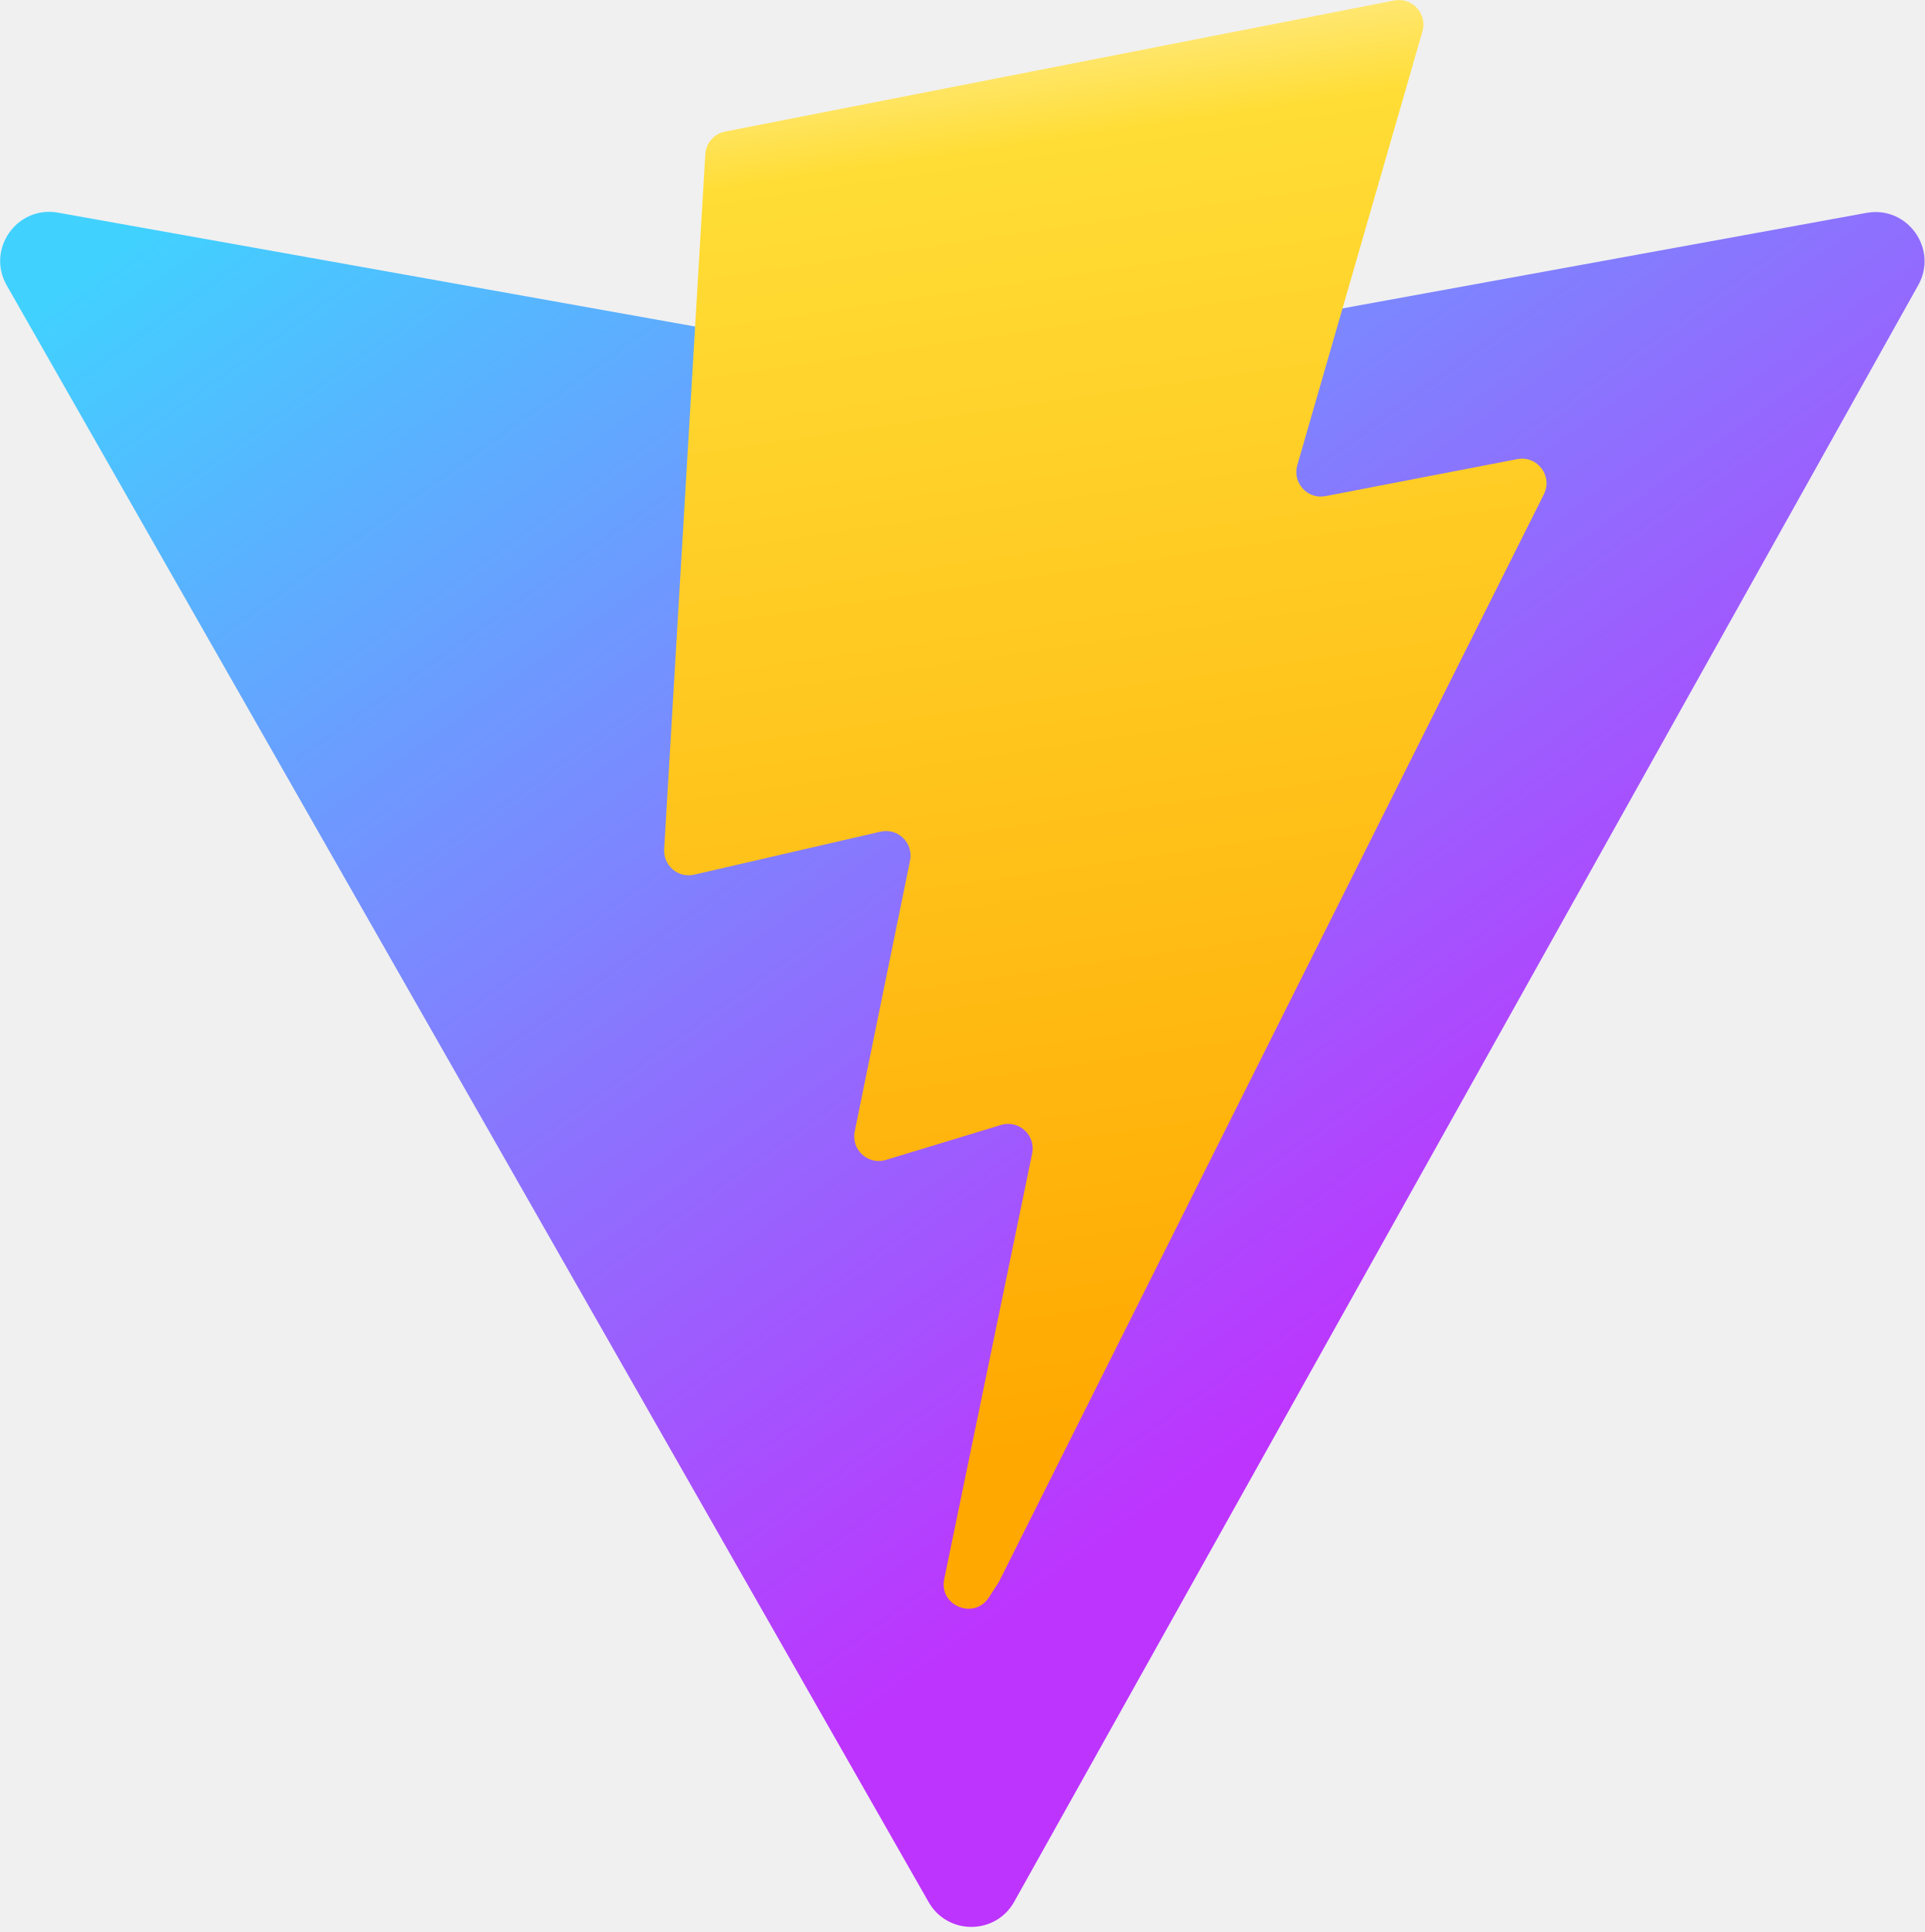
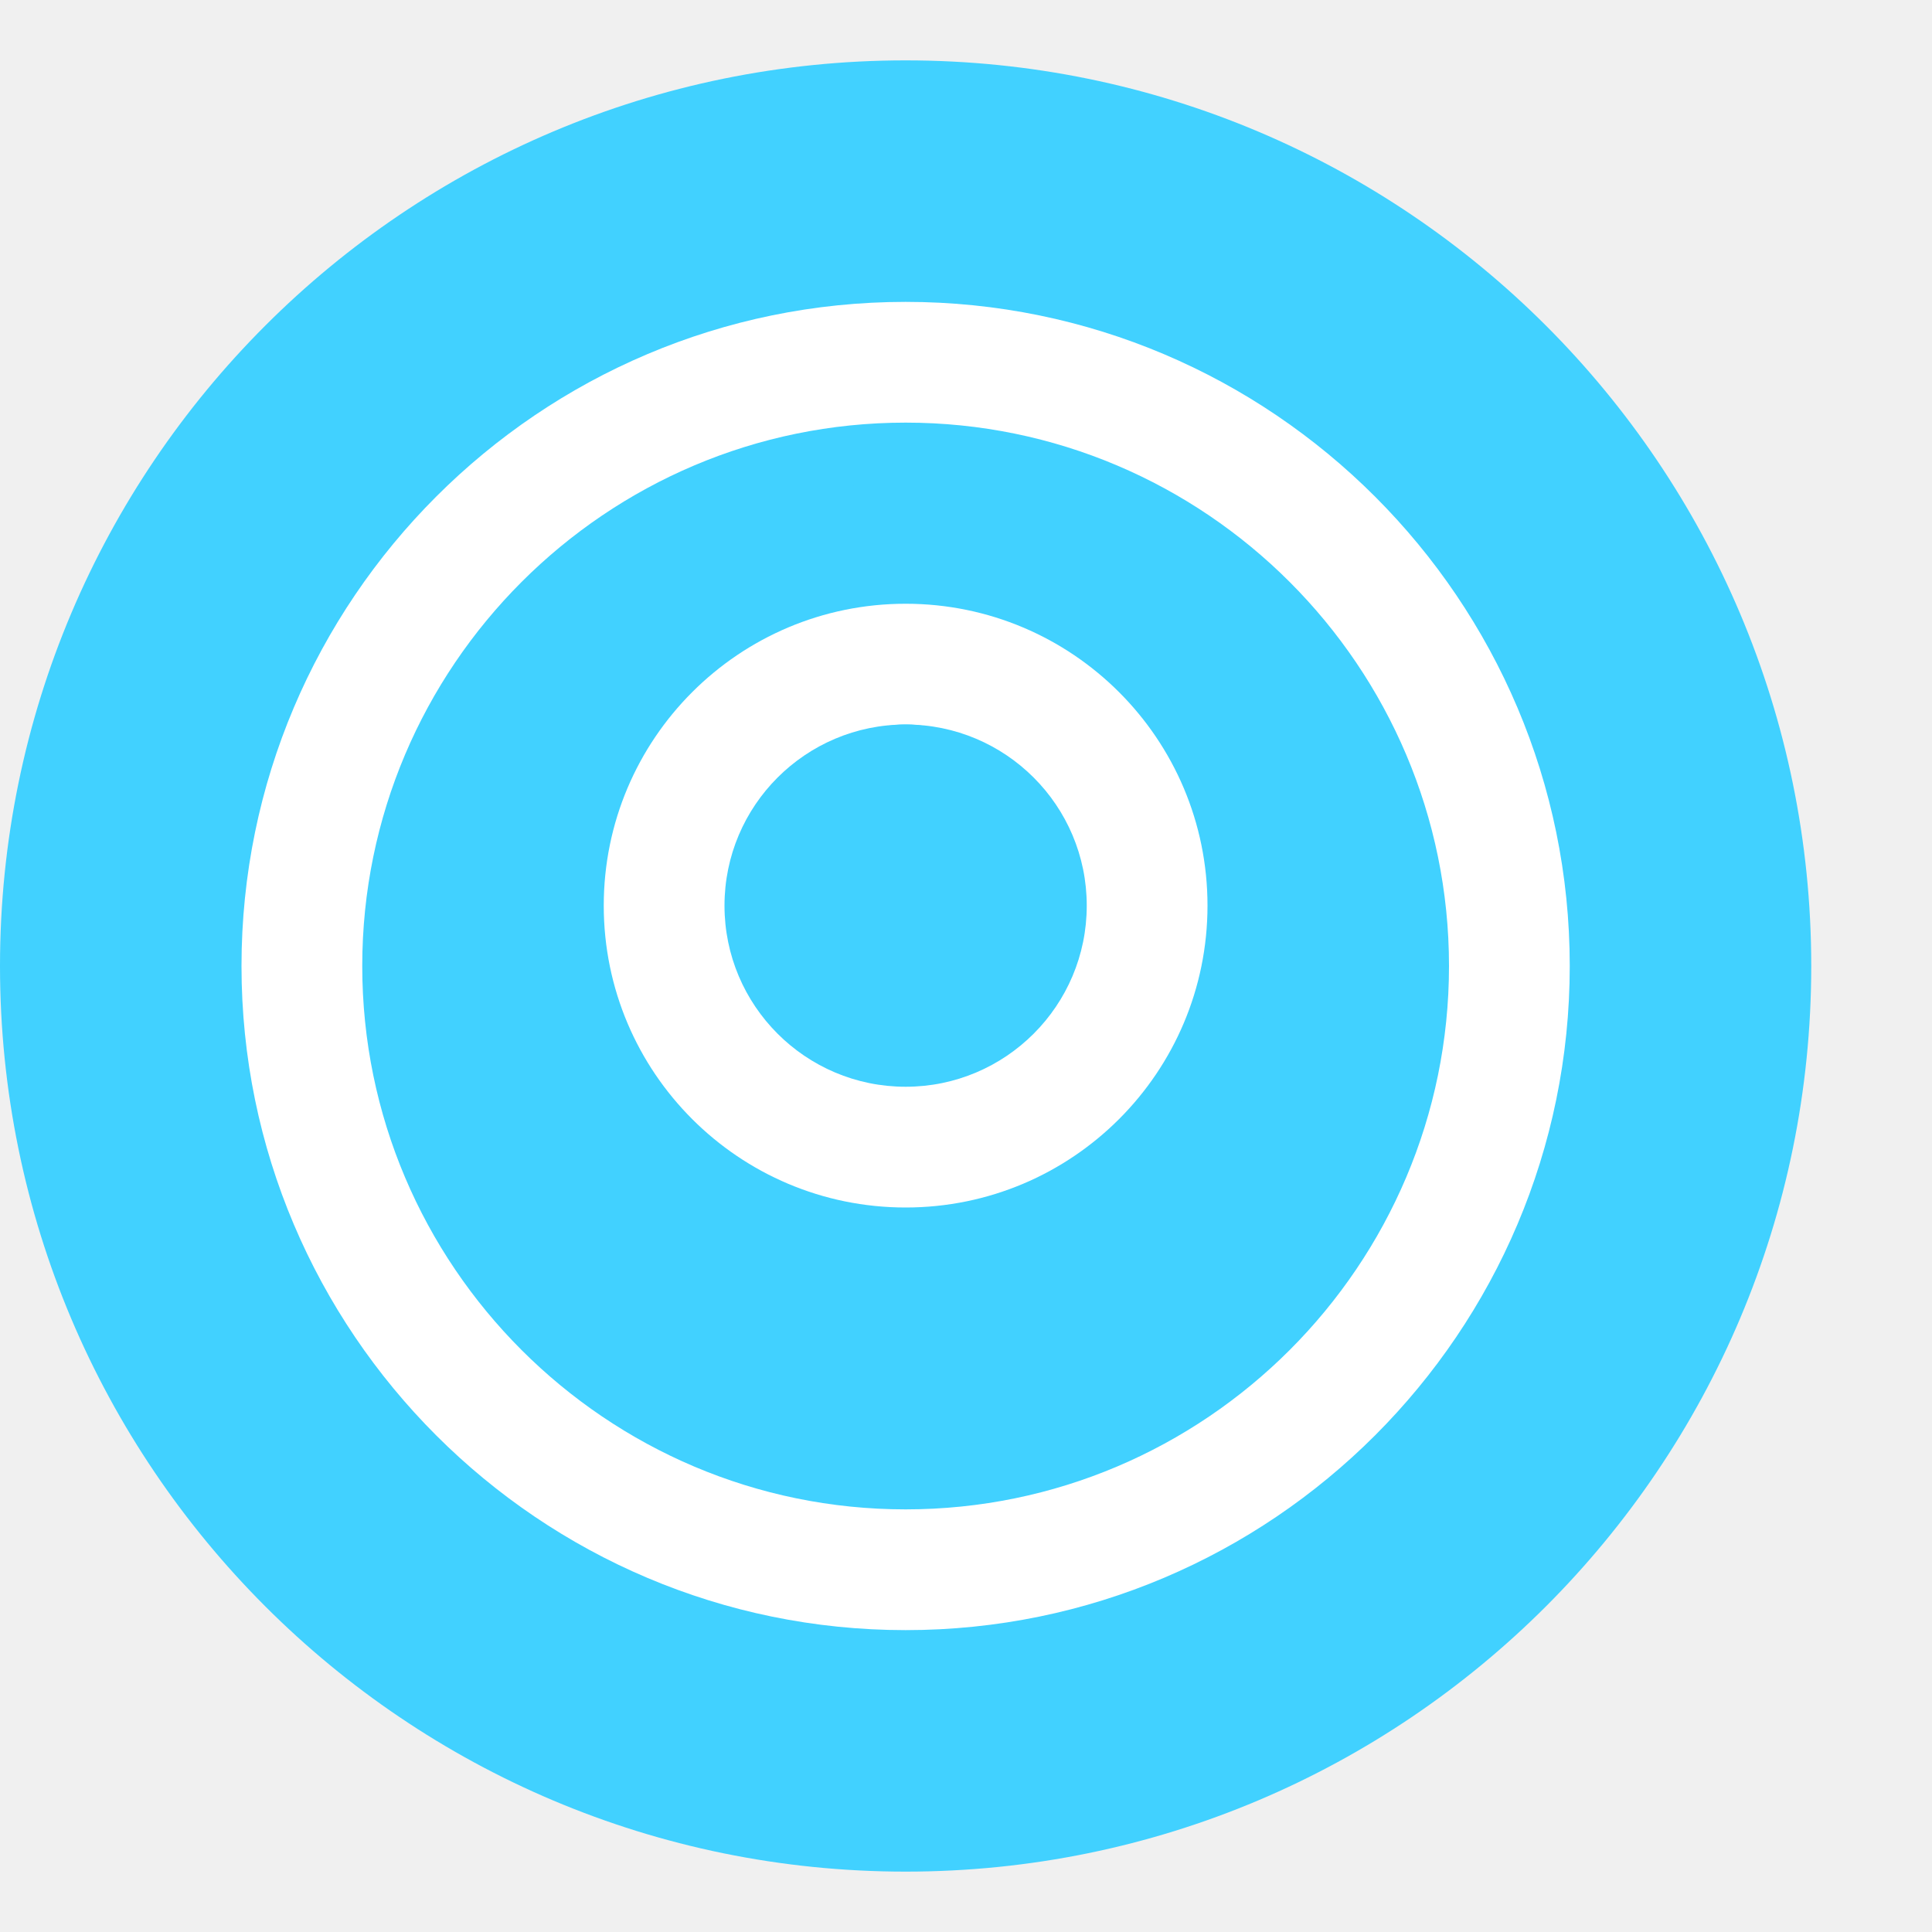
- <svg xmlns="http://www.w3.org/2000/svg" aria-hidden="true" role="img" class="iconify iconify--logos" width="31.88" height="32" preserveAspectRatio="xMidYMid meet" viewBox="0 0 256 257">
-   <defs>
-     <linearGradient id="IconifyId1813088fe1fbc01fb466" x1="-.828%" x2="57.636%" y1="7.652%" y2="78.411%">
-       <stop offset="0%" stop-color="#41D1FF" />
-       <stop offset="100%" stop-color="#BD34FE" />
-     </linearGradient>
-     <linearGradient id="IconifyId1813088fe1fbc01fb467" x1="43.376%" x2="50.316%" y1="2.242%" y2="89.03%">
-       <stop offset="0%" stop-color="#FFEA83" />
-       <stop offset="8.333%" stop-color="#FFDD35" />
-       <stop offset="100%" stop-color="#FFA800" />
-     </linearGradient>
-   </defs>
-   <path fill="url(#IconifyId1813088fe1fbc01fb466)" d="M255.153 37.938L134.897 252.976c-2.483 4.44-8.862 4.466-11.382.048L.875 37.958c-2.746-4.814 1.371-10.646 6.827-9.67l120.385 21.517a6.537 6.537 0 0 0 2.322-.004l117.867-21.483c5.438-.991 9.574 4.796 6.877 9.62Z" />
-   <path fill="url(#IconifyId1813088fe1fbc01fb467)" d="M185.432.063L96.44 17.501a3.268 3.268 0 0 0-2.634 3.014l-5.474 92.456a3.268 3.268 0 0 0 3.997 3.378l24.777-5.718c2.318-.535 4.413 1.507 3.936 3.838l-7.361 36.047c-.495 2.426 1.782 4.5 4.151 3.78l15.304-4.649c2.372-.72 4.652 1.36 4.15 3.788l-11.698 56.621c-.732 3.542 3.979 5.473 5.943 2.437l1.313-2.028l72.516-144.72c1.215-2.423-.88-5.186-3.54-4.672l-25.505 4.922c-2.396.462-4.435-1.77-3.759-4.114l16.646-57.705c.677-2.35-1.37-4.583-3.769-4.113Z" />
+ <svg xmlns="http://www.w3.org/2000/svg" viewBox="0 0 256 256">
+   <path fill="#41D1FF" d="M240 128c0 66.27-53.73 120-120 120S0 194.27 0 128 53.73 8 120 8s120 53.73 120 120z" />
+   <path fill="#fff" d="M120 40c-48.53 0-88 39.47-88 88s39.47 88 88 88 88-39.47 88-88-39.47-88-88-88zm0 160c-39.7 0-72-32.3-72-72s32.3-72 72-72 72 32.3 72 72-32.3 72-72 72z" />
+   <path fill="#41D1FF" d="M120 64c-35.35 0-64 28.65-64 64s28.65 64 64 64 64-28.65 64-64-28.65-64-64-64zm0 112c-26.51 0-48-21.49-48-48s21.49-48 48-48 48 21.49 48 48-21.49 48-48 48z" />
+   <path fill="#fff" d="M120 80c-22.09 0-40 17.91-40 40s17.91 40 40 40 40-17.91 40-40-17.91-40-40-40zm0 64c-13.25 0-24-10.75-24-24s10.75-24 24-24 24 10.75 24 24-10.75 24-24 24z" />
+   <path fill="#41D1FF" d="M120 96c-8.84 0-16 7.16-16 16s7.16 16 16 16 16-7.16 16-16-7.16-16-16-16z" />
</svg>
